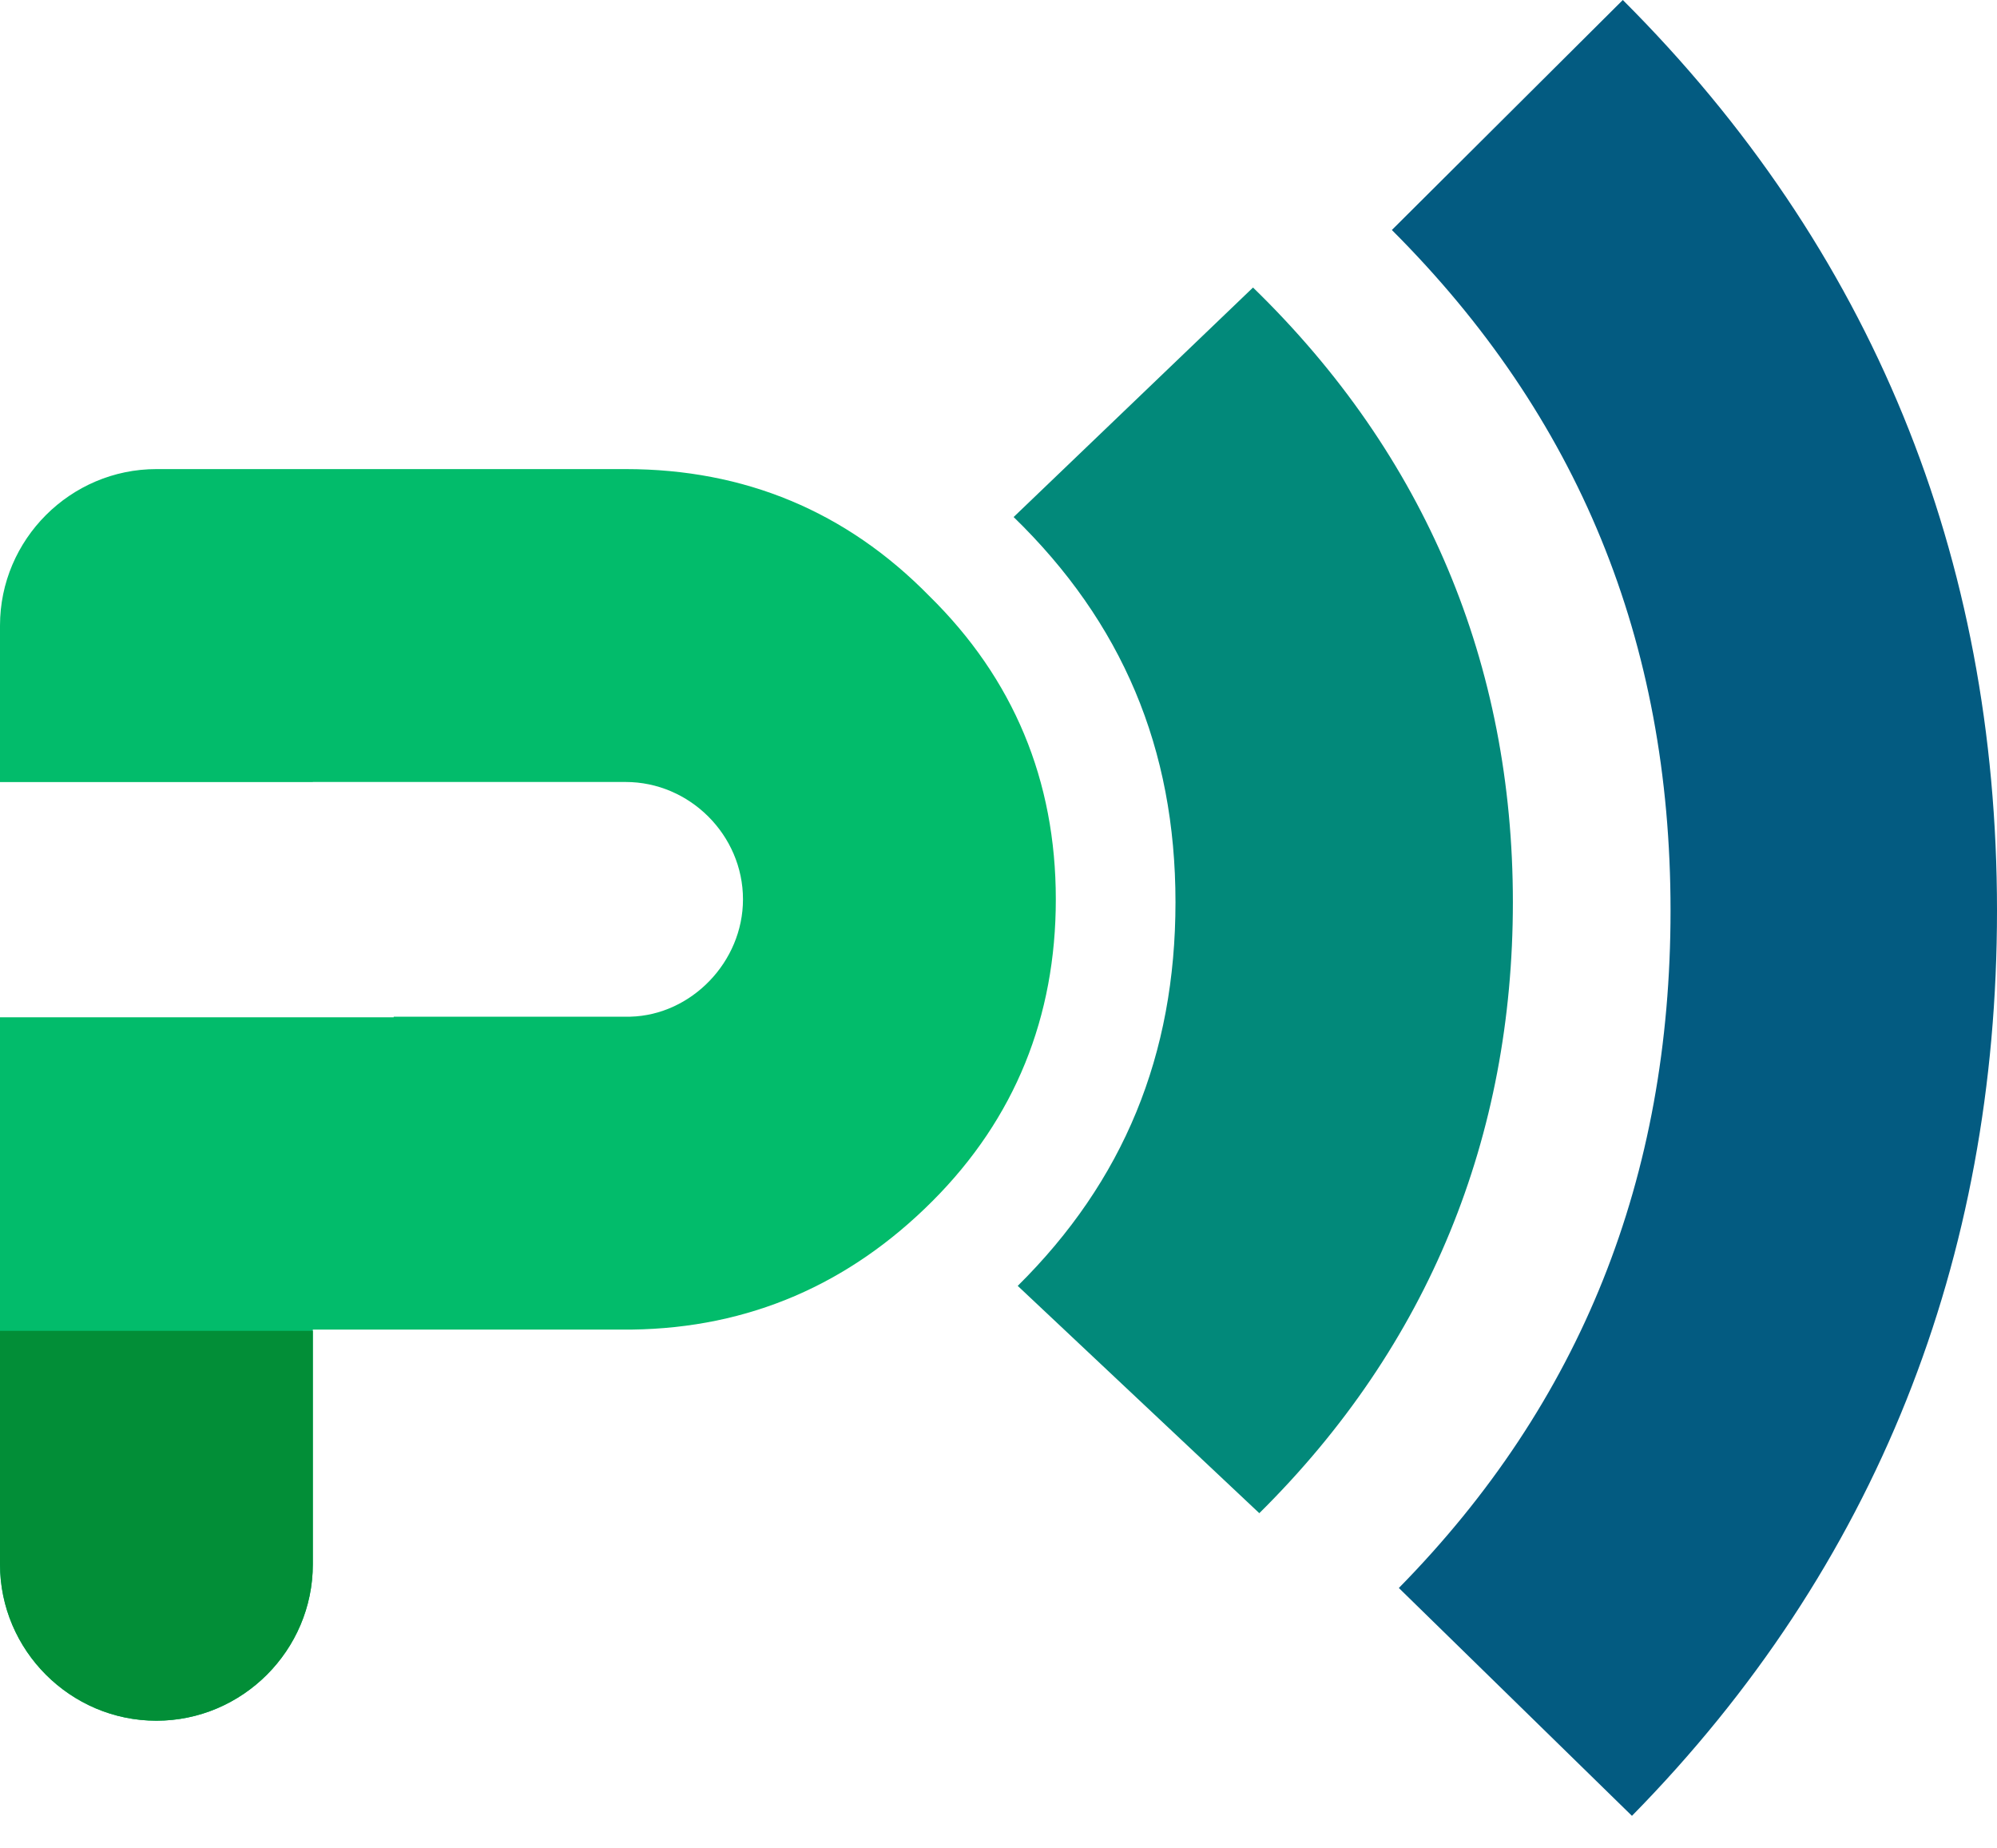
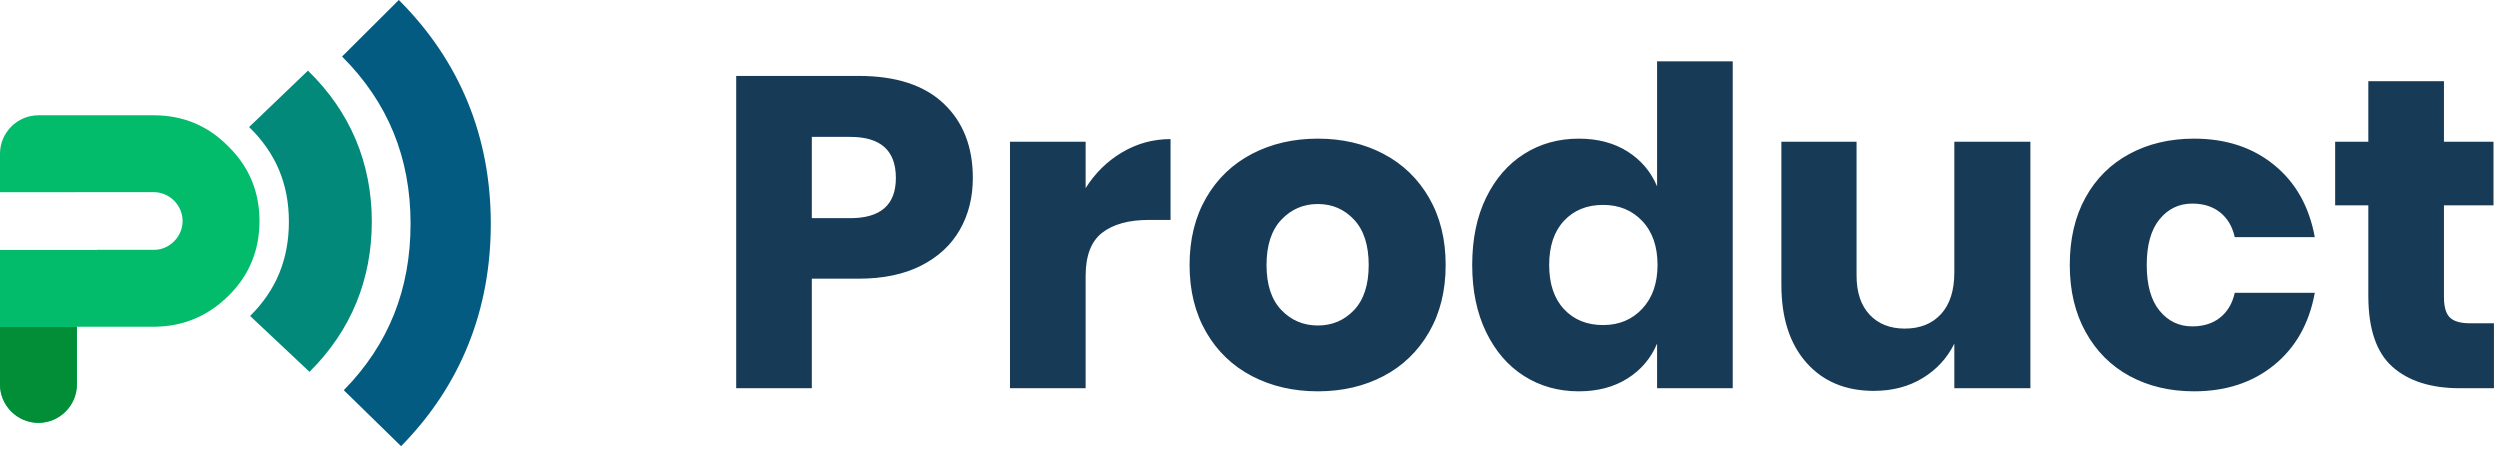
- <svg xmlns="http://www.w3.org/2000/svg" width="40" height="37" viewBox="0 0 40 37" fill="none">
-   <path fill-rule="evenodd" clip-rule="evenodd" d="M3.133 34.459C1.41 34.459 1.6082e-07 33.049 1.49105e-07 31.326L7.46349e-08 20.372L7.886 20.372L7.886 20.36L12.626 20.36C13.848 20.328 14.882 19.263 14.882 18.01C14.882 16.726 13.817 15.66 12.532 15.66L6.266 15.66L6.266 15.662L4.26148e-08 15.662L2.13007e-08 12.527C9.58534e-09 10.804 1.41 9.394 3.133 9.394L12.532 9.394C14.913 9.394 16.95 10.24 18.61 11.932C20.302 13.592 21.148 15.629 21.148 18.01C21.148 20.36 20.334 22.396 18.673 24.057C17.013 25.717 15.007 26.595 12.658 26.626L6.266 26.626L6.266 31.326C6.266 33.049 4.856 34.459 3.133 34.459Z" fill="#02BC6B" />
-   <path fill-rule="evenodd" clip-rule="evenodd" d="M25.098 5.758C28.559 9.12 30.303 13.307 30.303 18.067C30.303 22.747 28.632 26.931 25.224 30.303L20.385 25.751C22.505 23.653 23.545 21.128 23.545 18.067C23.545 14.983 22.473 12.462 20.303 10.354L25.098 5.758Z" fill="#02897A" />
-   <path fill-rule="evenodd" clip-rule="evenodd" d="M32.505 -3.14562e-08C37.491 4.978 40 11.15 40 18.234C40 25.207 37.592 31.375 32.688 36.364L28.019 31.801C31.672 28.085 33.461 23.578 33.461 18.234C33.461 12.836 31.611 8.333 27.879 4.606L32.505 -3.14562e-08Z" fill="#035B81" />
-   <path fill-rule="evenodd" clip-rule="evenodd" d="M0 26.652L6.266 26.652L6.266 31.326C6.266 33.049 4.856 34.459 3.133 34.459C1.41 34.459 4.34898e-08 33.049 3.17744e-08 31.326L0 26.652Z" fill="#028E37" />
+ <svg xmlns="http://www.w3.org/2000/svg" width="163" height="30" viewBox="0 0 163 30" fill="none">
+   <path fill-rule="evenodd" clip-rule="evenodd" d="M106.11 9.875C105.226 9.318 104.168 9.04 102.938 9.04C101.611 9.04 100.424 9.371 99.376 10.034C98.328 10.696 97.502 11.646 96.896 12.885C96.29 14.123 95.988 15.587 95.988 17.277C95.988 18.947 96.29 20.406 96.896 21.654C97.502 22.902 98.328 23.858 99.376 24.52C100.424 25.182 101.611 25.514 102.938 25.514C104.168 25.514 105.226 25.235 106.11 24.678C106.994 24.122 107.638 23.363 108.042 22.403V25.312H112.974V4H108.042V12.15C107.638 11.19 106.994 10.432 106.11 9.875ZM52.931 25.312V18.17H55.988C57.584 18.17 58.94 17.886 60.055 17.32C61.17 16.754 62.011 15.976 62.578 14.987C63.145 13.998 63.429 12.87 63.429 11.603C63.429 9.568 62.794 7.95 61.525 6.75C60.256 5.55 58.411 4.95 55.988 4.95H48V25.312H52.931ZM58.411 11.603C58.411 13.35 57.421 14.224 55.44 14.224H52.931V8.925H55.44C57.421 8.925 58.411 9.818 58.411 11.603ZM70.783 12.266C71.398 11.286 72.191 10.509 73.162 9.933C74.133 9.357 75.185 9.069 76.32 9.069V14.339H74.906C73.599 14.339 72.585 14.618 71.864 15.174C71.143 15.731 70.783 16.672 70.783 17.997V25.312H65.851V9.242H70.783V12.266ZM90.206 10.034C88.946 9.371 87.519 9.04 85.923 9.04C84.327 9.04 82.895 9.371 81.626 10.034C80.357 10.696 79.362 11.651 78.641 12.899C77.92 14.147 77.56 15.606 77.56 17.277C77.56 18.947 77.92 20.406 78.641 21.654C79.362 22.902 80.357 23.858 81.626 24.52C82.895 25.182 84.327 25.514 85.923 25.514C87.519 25.514 88.946 25.182 90.206 24.52C91.465 23.858 92.455 22.902 93.176 21.654C93.897 20.406 94.257 18.947 94.257 17.277C94.257 15.606 93.897 14.147 93.176 12.899C92.455 11.651 91.465 10.696 90.206 10.034ZM85.923 13.302C84.981 13.302 84.188 13.643 83.544 14.325C82.9 15.006 82.578 15.99 82.578 17.277C82.578 18.563 82.9 19.542 83.544 20.214C84.188 20.886 84.981 21.222 85.923 21.222C86.865 21.222 87.653 20.886 88.288 20.214C88.922 19.542 89.239 18.563 89.239 17.277C89.239 15.99 88.922 15.006 88.288 14.325C87.653 13.643 86.865 13.302 85.923 13.302ZM104.524 13.36C103.466 13.36 102.616 13.706 101.972 14.397C101.328 15.088 101.006 16.048 101.006 17.277C101.006 18.506 101.328 19.466 101.972 20.157C102.616 20.848 103.466 21.194 104.524 21.194C105.562 21.194 106.413 20.838 107.076 20.128C107.739 19.418 108.071 18.467 108.071 17.277C108.071 16.067 107.739 15.112 107.076 14.411C106.413 13.71 105.562 13.36 104.524 13.36ZM127.422 25.312H132.382V9.242H127.422V17.766C127.422 18.938 127.133 19.84 126.557 20.474C125.98 21.107 125.192 21.424 124.192 21.424C123.231 21.424 122.466 21.122 121.899 20.517C121.332 19.912 121.048 19.062 121.048 17.968V9.242H116.146V18.573C116.146 20.723 116.689 22.413 117.775 23.642C118.862 24.87 120.327 25.485 122.173 25.485C123.384 25.485 124.447 25.206 125.36 24.65C126.273 24.093 126.96 23.344 127.422 22.403V25.312ZM143.052 9.04C145.129 9.04 146.869 9.611 148.272 10.754C149.676 11.896 150.56 13.466 150.925 15.462H145.706C145.552 14.771 145.235 14.234 144.754 13.85C144.273 13.466 143.668 13.274 142.937 13.274C142.072 13.274 141.361 13.614 140.803 14.296C140.245 14.978 139.967 15.971 139.967 17.277C139.967 18.582 140.245 19.576 140.803 20.258C141.361 20.939 142.072 21.28 142.937 21.28C143.668 21.28 144.273 21.088 144.754 20.704C145.235 20.32 145.552 19.782 145.706 19.091H150.925C150.56 21.088 149.676 22.658 148.272 23.8C146.869 24.942 145.129 25.514 143.052 25.514C141.476 25.514 140.077 25.182 138.856 24.52C137.636 23.858 136.679 22.902 135.987 21.654C135.295 20.406 134.949 18.947 134.949 17.277C134.949 15.587 135.29 14.123 135.972 12.885C136.655 11.646 137.611 10.696 138.842 10.034C140.072 9.371 141.476 9.04 143.052 9.04ZM162.605 25.312V21.078H161.048C160.433 21.078 159.995 20.954 159.736 20.704C159.476 20.454 159.346 20.013 159.346 19.379V13.389H162.576V9.242H159.346V5.296H154.415V9.242H152.252V13.389H154.415V19.293C154.415 21.443 154.939 22.984 155.987 23.915C157.034 24.846 158.5 25.312 160.384 25.312H162.605Z" fill="#173A56" />
+   <path fill-rule="evenodd" clip-rule="evenodd" d="M2.506 27.567C1.128 27.567 1.28656e-07 26.439 1.19284e-07 25.061L5.97072e-08 16.298L6.309 16.298L6.309 16.288L10.101 16.288C11.079 16.263 11.906 15.411 11.906 14.408C11.906 13.381 11.053 12.528 10.026 12.528L5.013 12.528L5.013 12.53L3.40912e-08 12.53L1.70405e-08 10.022C7.66823e-09 8.644 1.128 7.516 2.506 7.516L10.026 7.516C11.931 7.516 13.56 8.192 14.888 9.546C16.242 10.874 16.919 12.504 16.919 14.408C16.919 16.288 16.267 17.917 14.938 19.246C13.61 20.574 12.006 21.276 10.126 21.301L5.013 21.301L5.013 25.061C5.013 26.439 3.885 27.567 2.506 27.567Z" fill="#02BC6B" />
+   <path fill-rule="evenodd" clip-rule="evenodd" d="M20.078 4.606C22.847 7.296 24.242 10.646 24.242 14.454C24.242 18.198 22.905 21.545 20.179 24.243L16.308 20.601C18.004 18.923 18.836 16.903 18.836 14.454C18.836 11.987 17.979 9.97 16.242 8.283L20.078 4.606Z" fill="#02897A" />
+   <path fill-rule="evenodd" clip-rule="evenodd" d="M26.004 -2.51649e-08C29.993 3.982 32 8.92 32 14.587C32 20.166 30.074 25.1 26.151 29.091L22.415 25.441C25.337 22.468 26.769 18.863 26.769 14.587C26.769 10.269 25.289 6.666 22.303 3.685L26.004 -2.51649e-08Z" fill="#035B81" />
+   <path fill-rule="evenodd" clip-rule="evenodd" d="M0 21.322L5.013 21.322L5.013 25.061C5.013 26.44 3.885 27.568 2.506 27.568C1.128 27.568 3.47914e-08 26.44 2.54192e-08 25.061L0 21.322Z" fill="#028E37" />
</svg>
